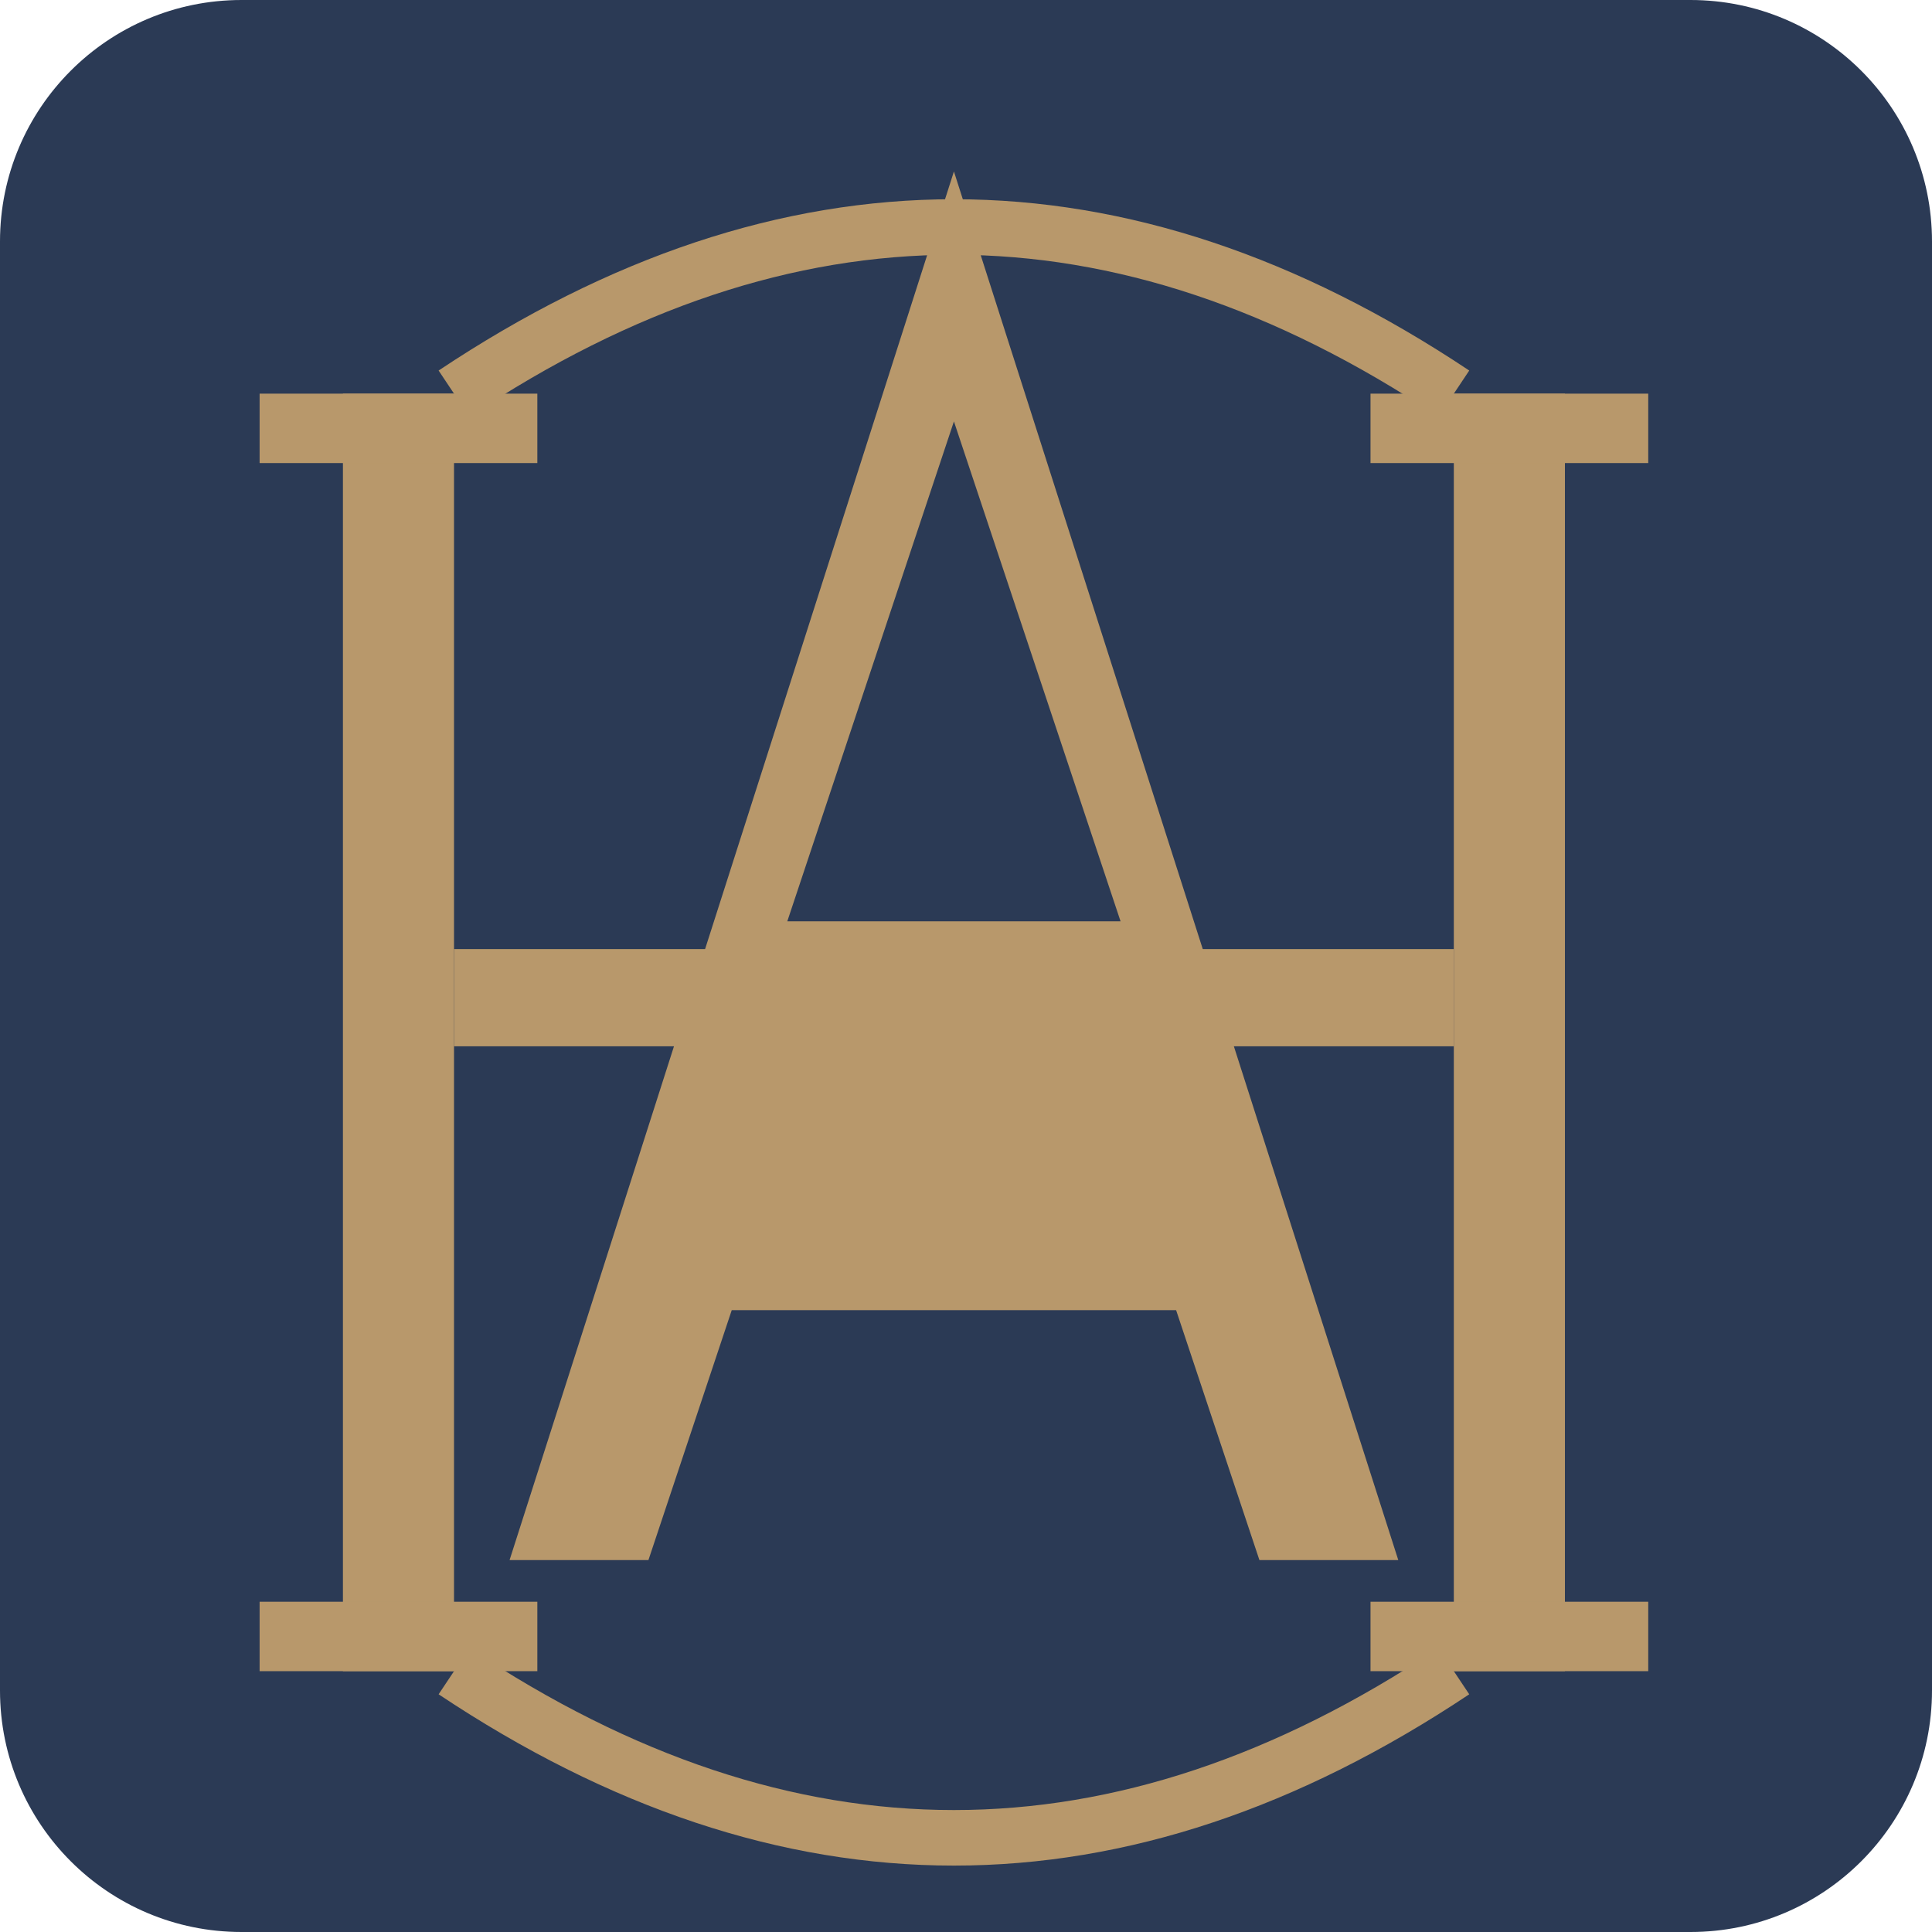
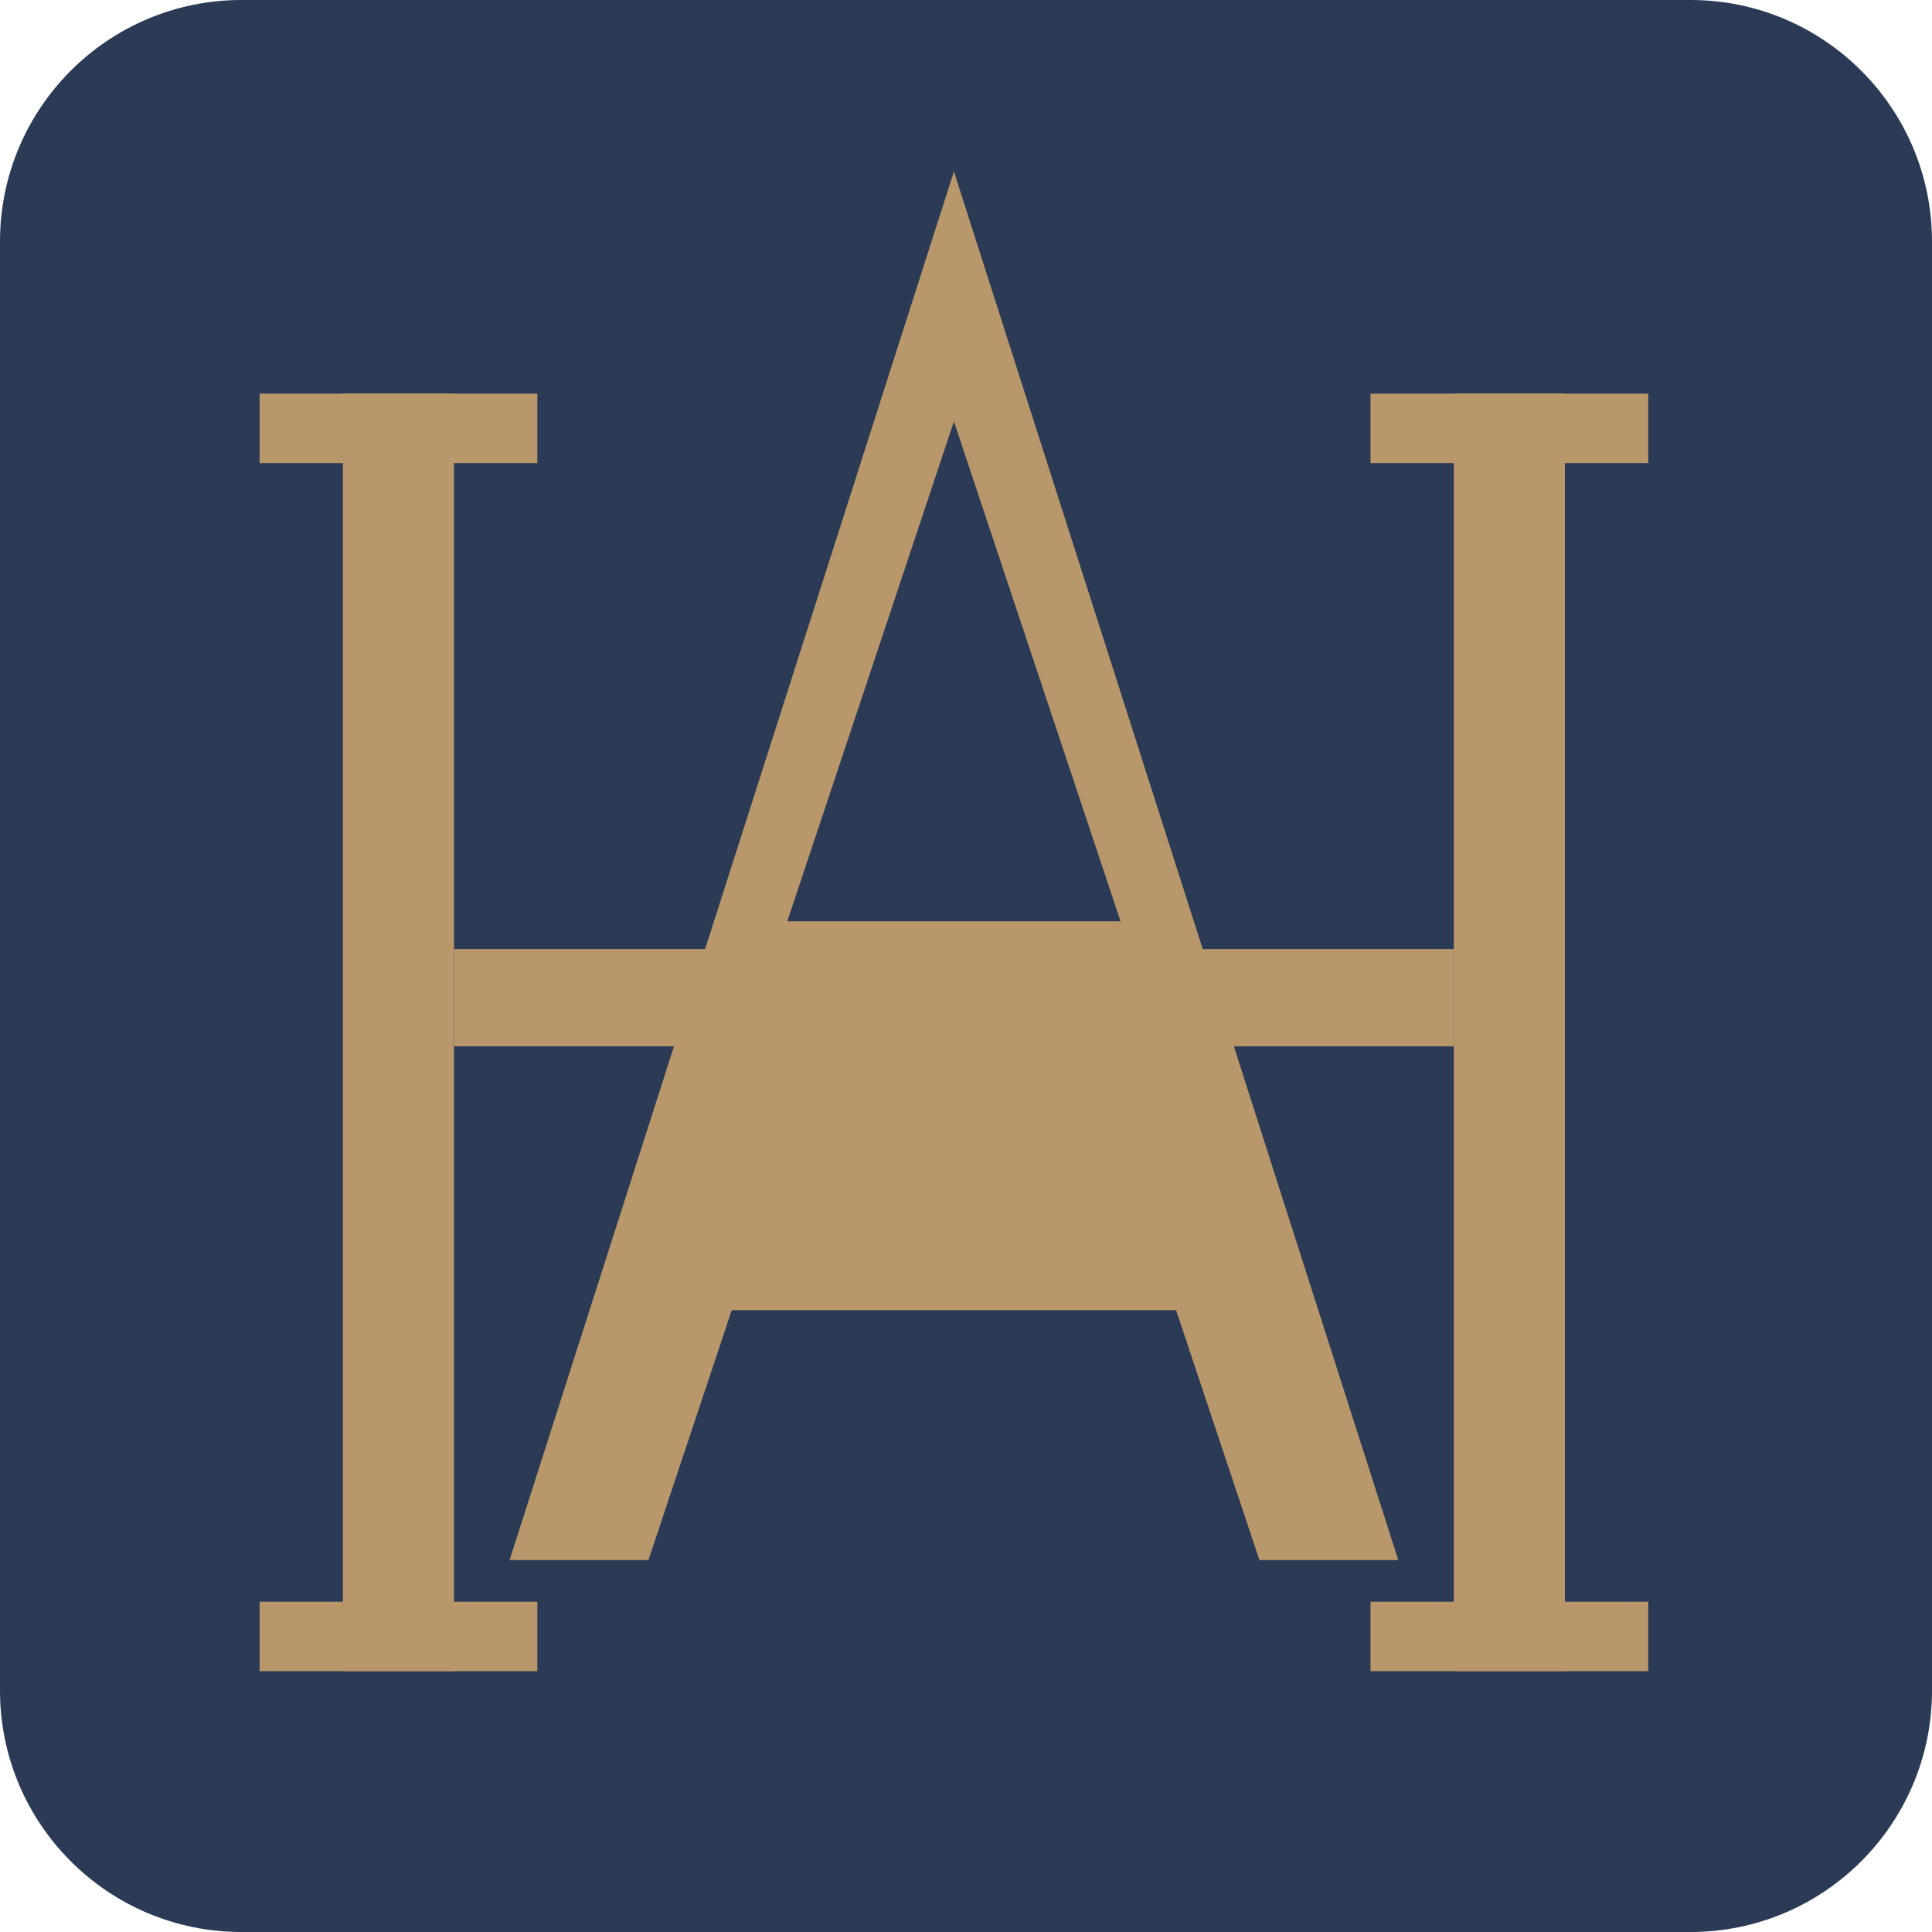
<svg xmlns="http://www.w3.org/2000/svg" viewBox="0 0 32 32" fill="none">
  <rect width="32" height="32" rx="4" fill="#2B3A55" />
  <g transform="translate(2, 1) scale(0.23)" fill="#B8986B">
    <path d="M60 8L28 108h10l6-18h32l6 18h10L60 8zm0 18l12 36H48l12-36z" />
    <path d="M16 24h8v92h-8z" />
    <path d="M10 24h20v5H10zM10 111h20v5H10z" />
    <path d="M96 24h8v92h-8z" />
    <path d="M90 24h20v5H90zM90 111h20v5H90z" />
    <path d="M24 64h20v7H24zM76 64h20v7H76z" />
-     <path d="M24 24Q60 0 96 24" stroke="#B8986B" stroke-width="4" fill="none" />
-     <path d="M24 116Q60 140 96 116" stroke="#B8986B" stroke-width="4" fill="none" />
  </g>
</svg>
